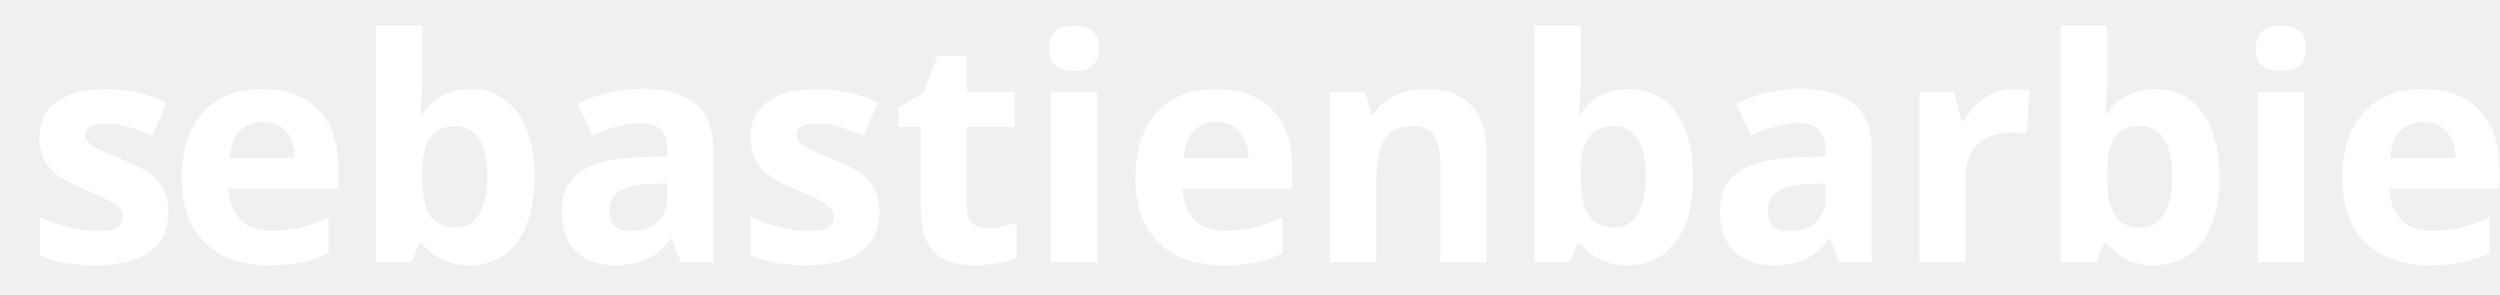
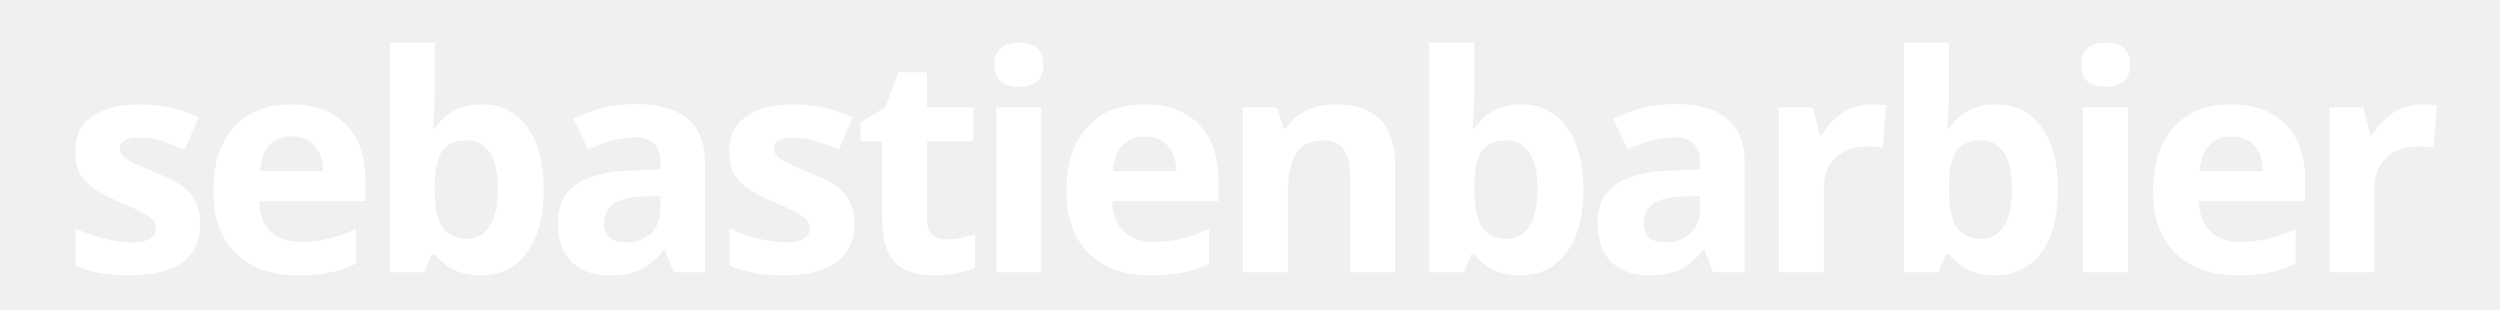
- <svg xmlns="http://www.w3.org/2000/svg" width="100%" height="100%" viewBox="0 0 1800 212" version="1.1" xml:space="preserve" style="fill-rule:evenodd;clip-rule:evenodd;stroke-linejoin:round;stroke-miterlimit:2;">
-   <g transform="matrix(1.5565,0,0,1.5565,-693.955,-56.9723)">
-     <text x="457.597px" y="157.882px" style="font-family:'OpenSans-Bold', 'Open Sans', sans-serif;font-weight:700;font-size:144px;fill:white;">s<tspan x="523.415px 602.734px 688.099px 769.315px 835.133px 891.881px 930.066px 1009.38px 1098.27px 1183.63px 1264.85px 1324.48px 1409.84px 1448.03px 1527.35px " y="157.882px 157.882px 157.882px 157.882px 157.882px 157.882px 157.882px 157.882px 157.882px 157.882px 157.882px 157.882px 157.882px 157.882px 157.882px ">ebastienbarbier</tspan>
-     </text>
+ <svg xmlns="http://www.w3.org/2000/svg" clip-rule="evenodd" fill-rule="evenodd" stroke-linejoin="round" stroke-miterlimit="2" viewBox="0 0 1900 235">
+   <g fill="#fff" fill-rule="nonzero">
+     <path d="m.459-.162c0 .056-.019.099-.058.128-.039.029-.097.044-.175.044-.04 0-.073-.003-.101-.008-.028-.006-.055-.014-.079-.024v-.123c.028.013.059.024.093.033.035.008.066.013.092.013.054 0 .081-.016.081-.047 0-.012-.004-.021-.011-.029-.007-.007-.019-.015-.037-.024-.017-.01-.041-.021-.07-.033-.042-.018-.073-.034-.093-.049-.019-.015-.034-.032-.043-.051-.009-.02-.013-.043-.013-.072 0-.048.019-.086.056-.112.038-.027.091-.04.16-.04.066 0 .13.014.192.043l-.045.107c-.027-.011-.053-.021-.076-.029-.024-.007-.048-.011-.073-.011-.044 0-.066.012-.066.036 0 .013.007.025.021.035.014.009.045.024.093.043.043.017.074.033.094.048s.034.033.044.052c.009.02.014.043.014.07z" transform="matrix(229.6022 0 0 229.6022 46.85469 206.9809)" />
+     <path d="m.304-.45c-.031 0-.056.01-.074.03s-.028.048-.031.085h.209c0-.037-.01-.065-.029-.085-.018-.02-.043-.03-.075-.03zm.021.46c-.088 0-.156-.024-.206-.073-.049-.048-.074-.117-.074-.206 0-.092.023-.162.069-.212.045-.05.108-.075.189-.075.077 0 .137.022.18.066s.065.104.065.182v.072h-.352c.001.042.014.076.037.099.024.024.057.036.099.036.033 0 .064-.003.093-.01.03-.007.06-.018.092-.033v.115c-.026.013-.054.023-.083.029-.03.007-.066.01-.109.01z" transform="matrix(229.6022 0 0 229.6022 151.7989 206.9809)" />
+     <path d="m.382-.556c.064 0 .115.025.151.075.037.051.055.12.055.207 0 .09-.019.16-.057.21-.037.049-.088.074-.153.074-.064 0-.114-.024-.151-.07h-.01l-.025.06h-.114v-.76h.149v.177c0 .022-.002.058-.006.108h.006c.035-.054.086-.081.155-.081zm-.048.119c-.037 0-.064.011-.081.034s-.025.06-.026.112v.016c0 .059.009.101.026.126.018.025.045.038.083.038.031 0 .055-.014.073-.042s.027-.069.027-.123-.009-.094-.027-.121c-.019-.027-.043-.04-.075-.04z" transform="matrix(229.6022 0 0 229.6022 278.2682 206.9809)" />
+     <path d="m.425 0-.029-.074h-.004c-.025.031-.051.053-.077.065-.027.013-.061.019-.104.019-.052 0-.094-.015-.124-.045s-.045-.073-.045-.128c0-.058.02-.101.061-.128.04-.028.101-.043.183-.046l.095-.003v-.024c0-.055-.028-.083-.085-.083-.044 0-.095.013-.154.04l-.049-.101c.063-.033.132-.049.209-.049.073 0 .129.016.168.048s.059.08.059.145v.364zm-.044-.253-.058.002c-.043.001-.075.009-.096.023-.022.015-.032.037-.032.066 0 .042.024.063.072.063.035 0 .062-.01.083-.03s.031-.046.031-.079z" transform="matrix(229.6022 0 0 229.6022 414.3793 206.9809)" />
+     <path d="m.459-.162c0 .056-.019.099-.058.128-.039.029-.097.044-.175.044-.04 0-.073-.003-.101-.008-.028-.006-.055-.014-.079-.024v-.123c.028.013.059.024.093.033.035.008.066.013.092.013.054 0 .081-.016.081-.047 0-.012-.004-.021-.011-.029-.007-.007-.019-.015-.037-.024-.017-.01-.041-.021-.07-.033-.042-.018-.073-.034-.093-.049-.019-.015-.034-.032-.043-.051-.009-.02-.013-.043-.013-.072 0-.048.019-.086.056-.112.038-.027.091-.04.16-.04.066 0 .13.014.192.043l-.045.107c-.027-.011-.053-.021-.076-.029-.024-.007-.048-.011-.073-.011-.044 0-.066.012-.066.036 0 .013.007.025.021.035.014.009.045.024.093.043.043.017.074.033.094.048s.034.033.044.052c.009.02.014.043.014.07z" transform="matrix(229.6022 0 0 229.6022 543.8766 206.9809)" />
+     <path d="m.308-.109c.026 0 .057-.006.094-.017v.111c-.037.016-.083.025-.137.025-.059 0-.103-.015-.13-.045-.027-.031-.041-.076-.041-.136v-.263h-.071v-.063l.082-.05.043-.115h.095v.116h.153v.112h-.153v.263c0 .021.006.037.018.047s.028.015.047.015z" transform="matrix(229.6022 0 0 229.6022 648.8207 206.9809)" />
+     <path d="m.072-.687c0-.049.027-.073.081-.073s.081.024.081.073c0 .023-.007.041-.02.054-.014.013-.034.019-.061.019-.054 0-.081-.024-.081-.073zm.155.687h-.149v-.546h.149z" transform="matrix(229.6022 0 0 229.6022 739.3032 206.9809)" />
+     <path d="m.304-.45c-.031 0-.056.01-.074.03s-.028.048-.031.085h.209c0-.037-.01-.065-.029-.085-.018-.02-.043-.03-.075-.03zm.021.46c-.088 0-.156-.024-.206-.073-.049-.048-.074-.117-.074-.206 0-.092.023-.162.069-.212.045-.05.108-.075.189-.075.077 0 .137.022.18.066s.065.104.065.182v.072h-.352c.001.042.014.076.037.099.024.024.057.036.099.036.033 0 .064-.003.093-.01.03-.007.06-.018.092-.033v.115c-.026.013-.054.023-.083.029-.03.007-.066.01-.109.01z" transform="matrix(229.6022 0 0 229.6022 800.1876 206.9809)" />
+     <path d="m.582 0h-.149v-.319c0-.039-.007-.069-.021-.088-.014-.02-.036-.03-.067-.03-.041 0-.072.014-.09.042-.019.028-.028.074-.028.138v.257h-.149v-.546h.114l.02.07h.008c.017-.026.04-.046.069-.06.029-.013.062-.02.099-.02.064 0 .112.017.145.051.033.035.049.084.049.149z" transform="matrix(229.6022 0 0 229.6022 926.657 206.9809)" />
+     <path d="m.382-.556c.064 0 .115.025.151.075.037.051.055.12.055.207 0 .09-.019.16-.057.21-.037.049-.088.074-.153.074-.064 0-.114-.024-.151-.07h-.01l-.025.06h-.114v-.76h.149v.177c0 .022-.002.058-.006.108h.006c.035-.054.086-.081.155-.081zm-.048.119c-.037 0-.064.011-.081.034s-.025.06-.026.112v.016c0 .059.009.101.026.126.018.025.045.038.083.038.031 0 .055-.014.073-.042s.027-.069.027-.123-.009-.094-.027-.121c-.019-.027-.043-.04-.075-.04z" transform="matrix(229.6022 0 0 229.6022 1068.374 206.9809)" />
+     <path d="m.425 0-.029-.074h-.004c-.025.031-.051.053-.077.065-.027.013-.061.019-.104.019-.052 0-.094-.015-.124-.045s-.045-.073-.045-.128c0-.058.02-.101.061-.128.04-.028.101-.043.183-.046l.095-.003v-.024c0-.055-.028-.083-.085-.083-.044 0-.095.013-.154.04l-.049-.101c.063-.033.132-.049.209-.049.073 0 .129.016.168.048s.059.08.059.145v.364zm-.044-.253-.058.002c-.043.001-.075.009-.096.023-.022.015-.032.037-.032.066 0 .042.024.063.072.063.035 0 .062-.01.083-.03s.031-.046.031-.079z" transform="matrix(229.6022 0 0 229.6022 1204.485 206.9809)" />
+     <path d="m.383-.556c.02 0 .037.001.05.004l-.011.14c-.012-.003-.027-.005-.044-.005-.048 0-.085.012-.111.037-.027.024-.04.058-.04.102v.278h-.149v-.546h.113l.022.092h.007c.017-.031.04-.055.069-.074s.06-.028.094-.028z" transform="matrix(229.6022 0 0 229.6022 1333.981 206.9809)" />
+     <path d="m.382-.556c.064 0 .115.025.151.075.037.051.055.12.055.207 0 .09-.019.16-.057.21-.037.049-.088.074-.153.074-.064 0-.114-.024-.151-.07h-.01l-.025.06h-.114v-.76h.149v.177c0 .022-.002.058-.006.108h.006c.035-.054.086-.081.155-.081zm-.048.119c-.037 0-.064.011-.081.034s-.025.06-.026.112v.016c0 .059.009.101.026.126.018.025.045.038.083.038.031 0 .055-.014.073-.042s.027-.069.027-.123-.009-.094-.027-.121c-.019-.027-.043-.04-.075-.04z" transform="matrix(229.6022 0 0 229.6022 1429.065 206.9809)" />
+     <path d="m.072-.687c0-.049.027-.073.081-.073s.081.024.081.073c0 .023-.007.041-.02.054-.014.013-.034.019-.061.019-.054 0-.081-.024-.081-.073zm.155.687h-.149v-.546h.149z" transform="matrix(229.6022 0 0 229.6022 1565.168 206.9809)" />
+     <path d="m.304-.45c-.031 0-.056.01-.074.03s-.028.048-.031.085h.209c0-.037-.01-.065-.029-.085-.018-.02-.043-.03-.075-.03zm.021.46c-.088 0-.156-.024-.206-.073-.049-.048-.074-.117-.074-.206 0-.092.023-.162.069-.212.045-.05.108-.075.189-.075.077 0 .137.022.18.066s.065.104.065.182v.072h-.352c.001.042.014.076.037.099.024.024.057.036.099.036.033 0 .064-.003.093-.01.03-.007.06-.018.092-.033v.115c-.026.013-.054.023-.083.029-.03.007-.066.01-.109.01z" transform="matrix(229.6022 0 0 229.6022 1626.06 206.9809)" />
+     <path d="m.383-.556c.02 0 .037.001.05.004l-.011.14c-.012-.003-.027-.005-.044-.005-.048 0-.085.012-.111.037-.027.024-.04.058-.04.102v.278h-.149v-.546h.113l.022.092h.007c.017-.031.04-.055.069-.074s.06-.028.094-.028z" transform="matrix(229.6022 0 0 229.6022 1752.533 206.9809)" />
  </g>
</svg>
